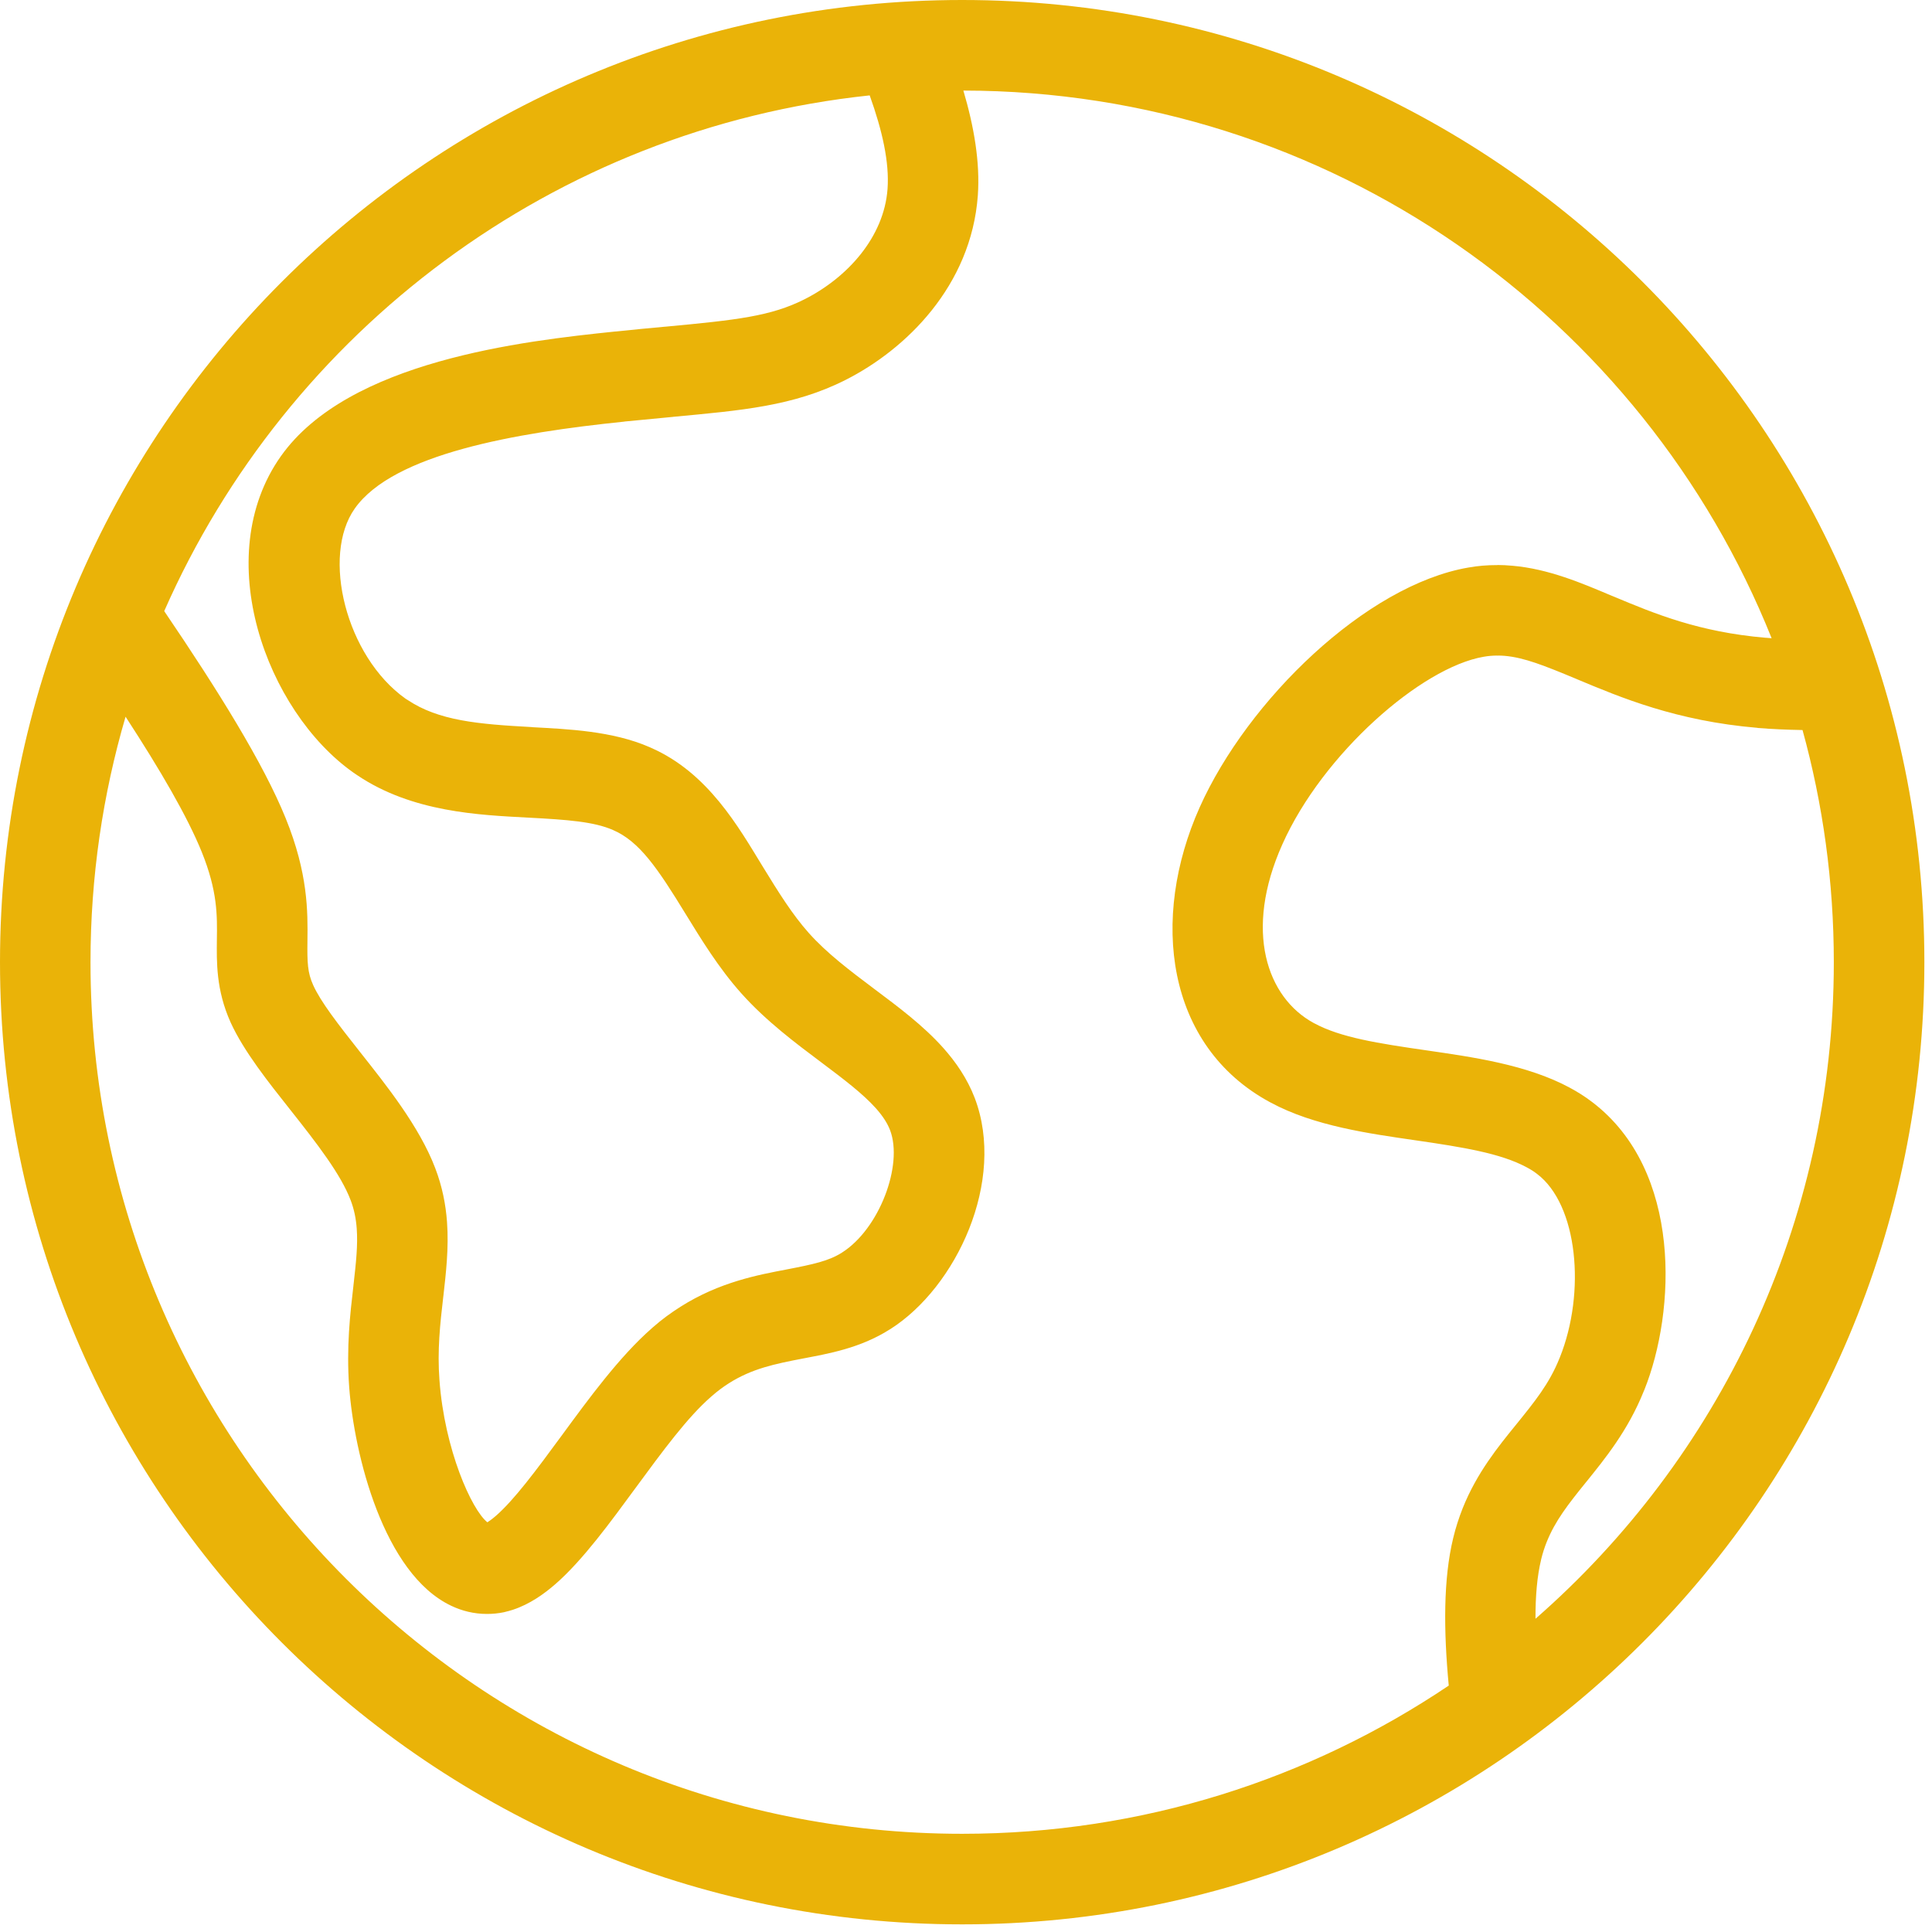
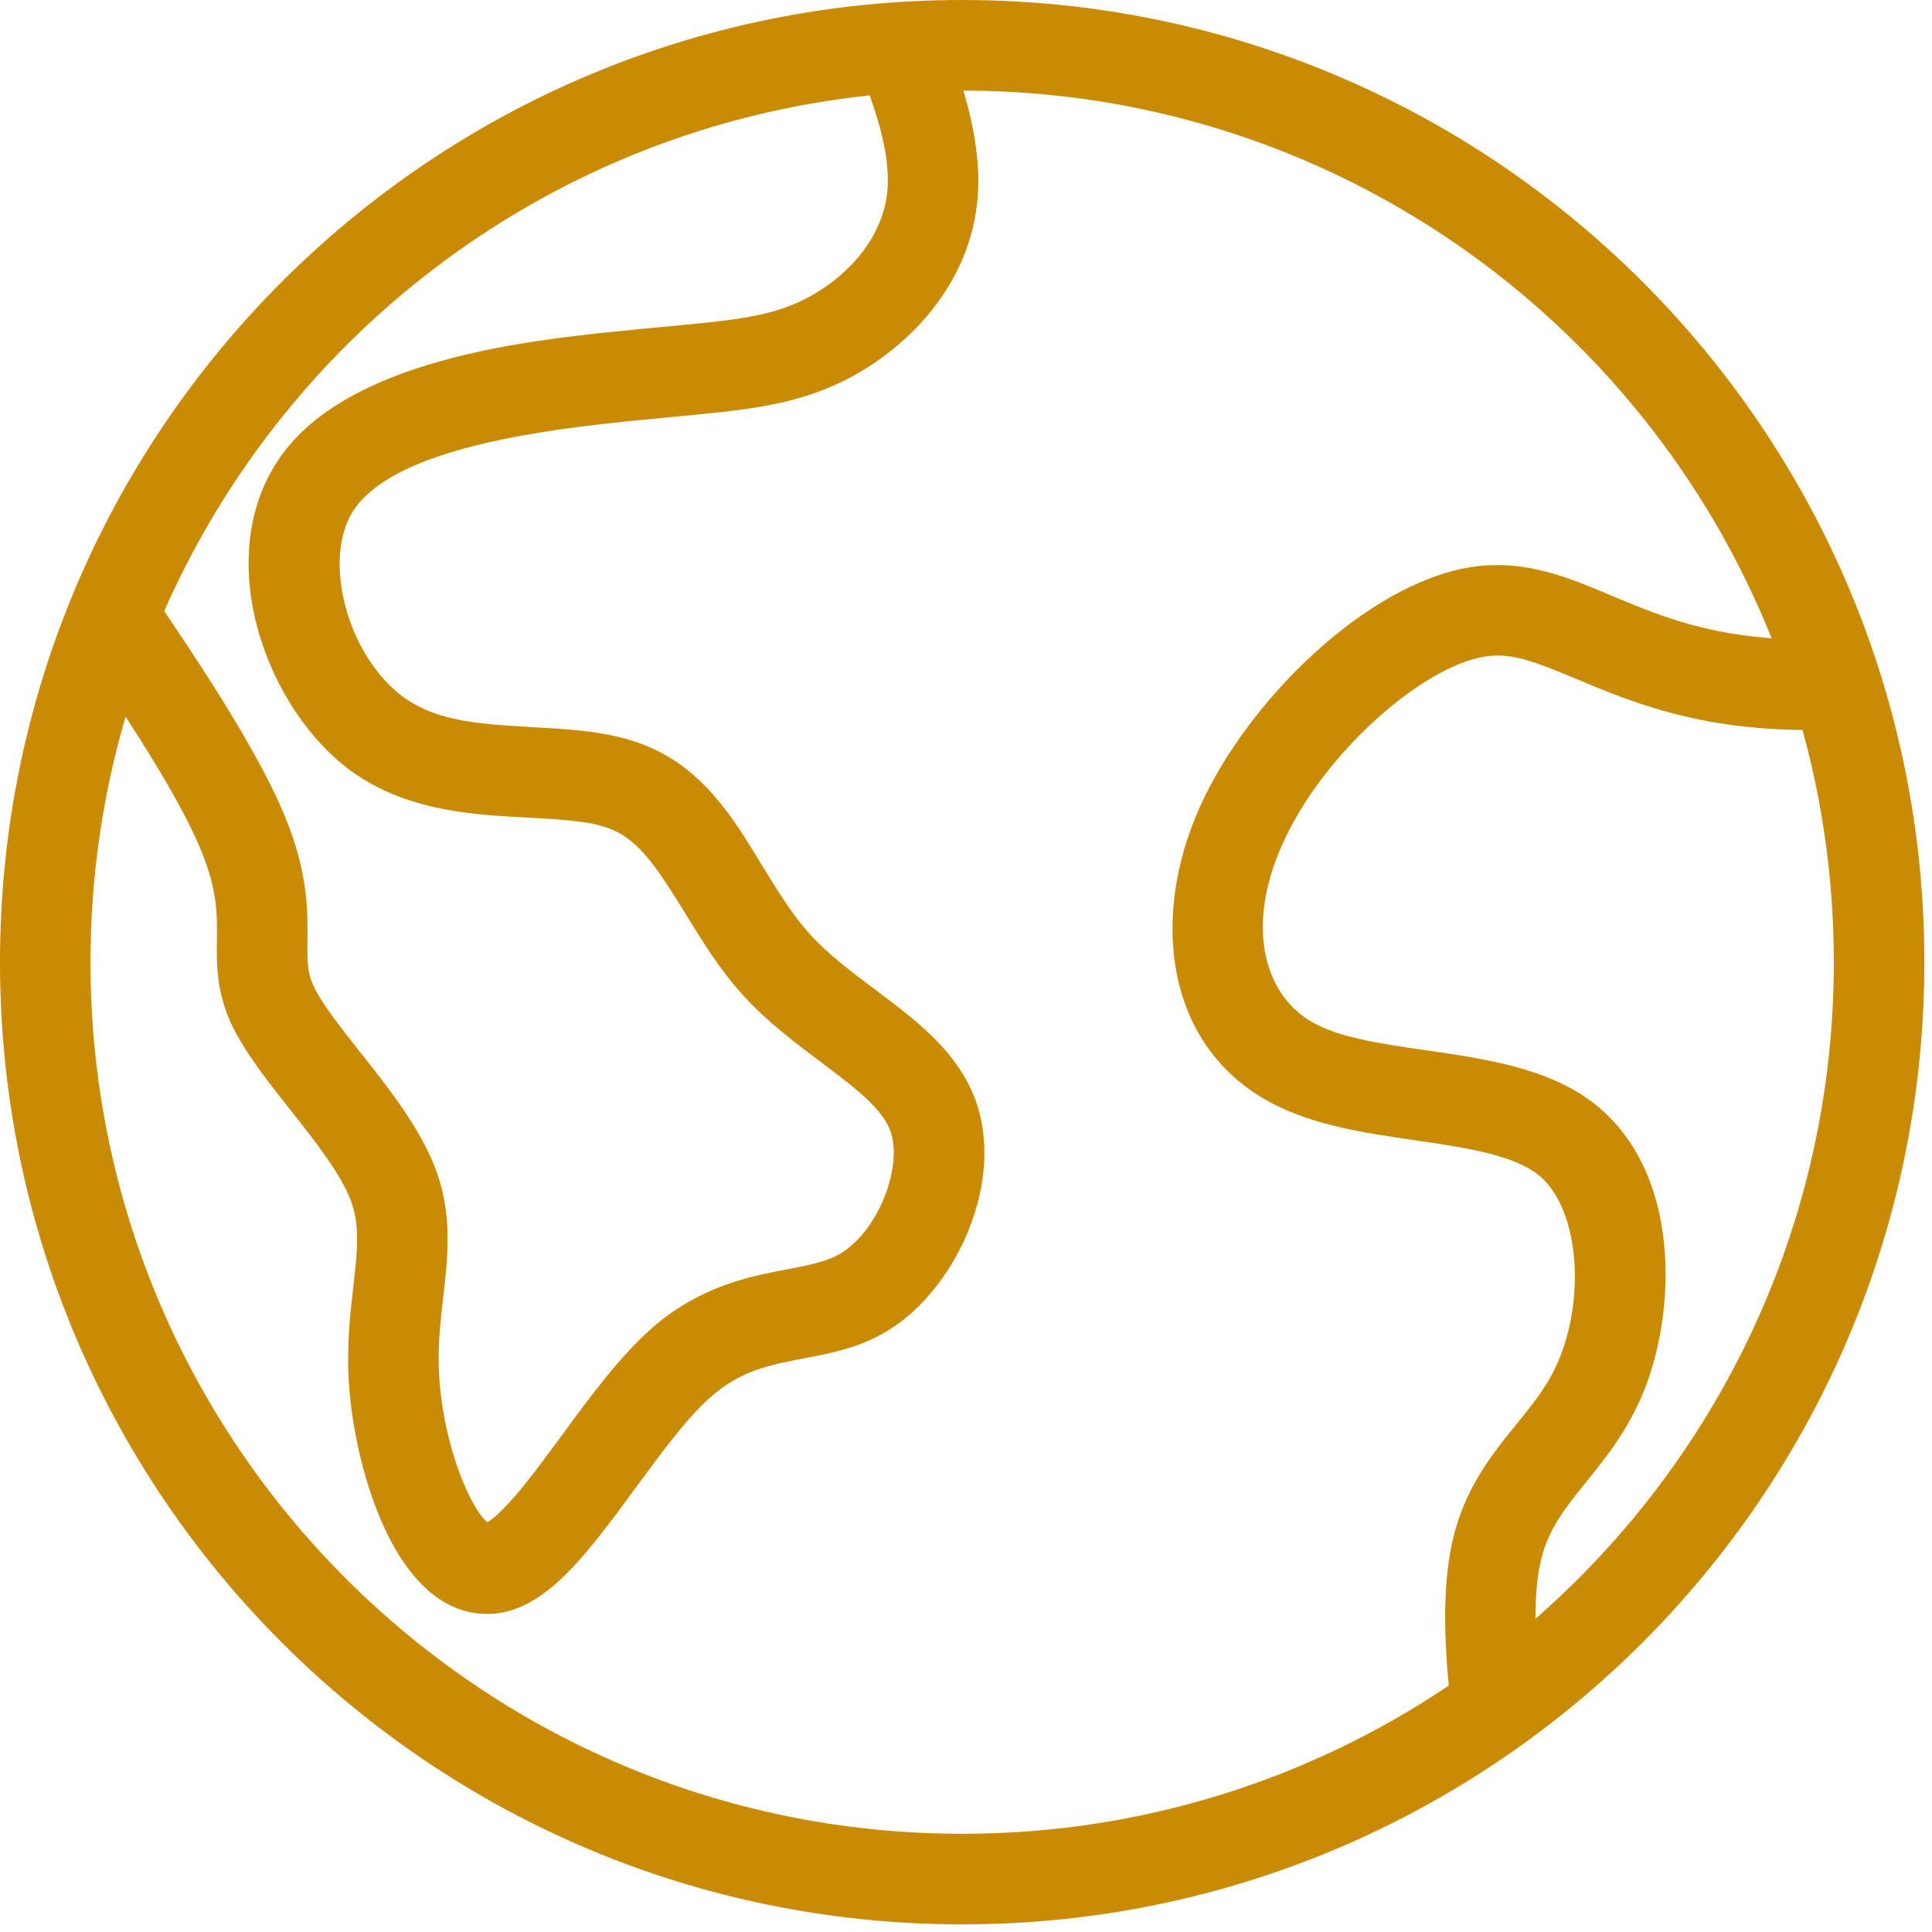
<svg xmlns="http://www.w3.org/2000/svg" width="83" height="83" viewBox="0 0 83 83" fill="none">
-   <path d="M37.364 4.098V4.102C37.911 5.629 38.211 6.973 38.129 8.121C37.977 10.18 36.418 11.918 34.567 12.855C33.129 13.582 31.68 13.746 28.578 14.035H28.567C27.934 14.094 27.207 14.16 26.446 14.242H26.43C22.473 14.652 14.973 15.496 12.067 19.598C9.008 23.918 11.438 30.543 15.177 33.188C15.235 33.231 15.337 33.297 15.337 33.297C17.715 34.903 20.606 35.012 22.669 35.125H22.68C24.395 35.215 25.524 35.301 26.34 35.66L26.348 35.664C27.473 36.153 28.251 37.297 29.458 39.27C30.102 40.317 30.864 41.574 31.845 42.672C32.919 43.875 34.212 44.836 35.263 45.625C36.29 46.395 37.067 46.988 37.626 47.609C37.942 47.965 38.13 48.27 38.239 48.555C38.809 50.055 37.774 52.797 36.176 53.809L36.165 53.816C35.61 54.168 34.958 54.313 33.801 54.535C32.579 54.77 30.919 55.07 29.231 56.141C28.821 56.403 28.458 56.664 28.055 57.016L28.012 57.055C26.61 58.278 25.27 60.121 24.145 61.653C23.005 63.207 22.09 64.434 21.309 65.117C21.141 65.262 21.02 65.348 20.938 65.399C20.262 64.863 19.099 62.278 18.88 59.301C18.782 58.004 18.907 56.887 19.044 55.703L19.048 55.676C19.157 54.707 19.286 53.625 19.204 52.492C19.149 51.746 19.001 50.977 18.696 50.18C18.016 48.391 16.579 46.602 15.493 45.227C14.489 43.957 13.774 43.031 13.454 42.32C13.212 41.785 13.196 41.363 13.208 40.418C13.223 39.168 13.239 37.528 12.27 35.145C11.317 32.793 9.36 29.649 7.055 26.254C12.348 14.231 23.77 5.535 37.361 4.098L37.364 4.098ZM64.325 28.164V28.168C64.336 28.164 64.348 28.164 64.36 28.164C64.45 28.164 64.543 28.168 64.629 28.175H64.633C65.477 28.246 66.332 28.589 67.731 29.171L67.747 29.179C69.606 29.957 72.016 30.976 75.508 31.269V31.273C76.126 31.324 76.77 31.351 77.438 31.363C78.313 34.535 78.782 37.878 78.782 41.336C78.782 52.586 73.821 62.675 65.966 69.543C65.962 68.566 66.036 67.714 66.208 66.999V66.996C66.274 66.722 66.356 66.472 66.45 66.238C66.817 65.332 67.353 64.644 68.134 63.679L68.157 63.652C68.942 62.675 69.938 61.464 70.618 59.765L70.645 59.703C71.985 56.355 72.294 50.296 68.395 47.34L68.384 47.332C68.083 47.101 67.767 46.906 67.442 46.73C65.595 45.73 63.208 45.406 61.317 45.129C59.2 44.824 57.595 44.574 56.462 43.961L56.438 43.949C54.431 42.859 53.423 39.996 55.091 36.273C56.829 32.379 61.059 28.675 63.739 28.215C63.942 28.179 64.133 28.164 64.325 28.164ZM41.387 3.891H41.391C57.129 3.91 70.594 13.645 76.11 27.418C76.024 27.41 75.938 27.406 75.856 27.398H75.84C72.992 27.152 71.117 26.379 69.309 25.621L69.231 25.59C67.969 25.058 66.531 24.437 64.965 24.304H64.957C64.758 24.285 64.535 24.273 64.328 24.273H64.325V24.277H64.297C63.895 24.277 63.496 24.308 63.082 24.382C58.692 25.136 53.602 30.074 51.539 34.683C49.403 39.461 50.078 44.929 54.559 47.351L54.59 47.367C56.453 48.375 58.852 48.703 60.754 48.98C62.864 49.285 64.477 49.547 65.594 50.152C65.762 50.242 65.899 50.328 66.024 50.426L66.035 50.434C67.781 51.754 68.137 55.508 67.012 58.316L66.992 58.363C66.555 59.449 65.938 60.207 65.129 61.207L65.11 61.23C64.367 62.148 63.453 63.262 62.84 64.789C62.68 65.195 62.539 65.621 62.43 66.078C62.004 67.836 62.016 70.043 62.239 72.41V72.414C56.266 76.433 49.075 78.781 41.337 78.781C20.652 78.781 3.888 62.015 3.888 41.336C3.888 37.672 4.415 34.133 5.395 30.789L5.399 30.797C6.884 33.078 8.048 35.074 8.669 36.606C9.345 38.282 9.333 39.313 9.317 40.375C9.309 41.301 9.274 42.516 9.907 43.922C10.473 45.168 11.555 46.52 12.442 47.641C13.653 49.168 14.641 50.453 15.063 51.559C15.216 51.961 15.294 52.356 15.325 52.778C15.376 53.485 15.302 54.188 15.184 55.227L15.181 55.258C15.044 56.434 14.876 57.883 15.001 59.586C15.216 62.496 16.477 67.606 19.384 68.985C19.841 69.203 20.356 69.336 20.919 69.336C21.169 69.336 21.403 69.313 21.653 69.262L21.665 69.258C21.798 69.227 21.923 69.192 22.044 69.153C22.763 68.914 23.376 68.477 23.868 68.047C25.048 67.016 26.243 65.367 27.282 63.953C28.493 62.305 29.536 60.887 30.544 60.008L30.571 59.984C30.825 59.762 31.071 59.578 31.313 59.426C32.306 58.797 33.282 58.594 34.532 58.356C35.563 58.156 36.95 57.926 38.231 57.109L38.251 57.098C41.087 55.297 43.227 50.731 41.876 47.172C41.552 46.328 41.059 45.621 40.524 45.02C39.661 44.051 38.544 43.223 37.595 42.512C36.493 41.684 35.52 40.949 34.747 40.082C34.04 39.289 33.45 38.34 32.774 37.238C31.735 35.543 30.423 33.199 27.966 32.125L27.907 32.098C26.313 31.402 24.395 31.324 22.895 31.242L22.833 31.235C20.54 31.11 18.845 30.965 17.505 30.067C17.458 30.035 17.423 30.016 17.423 30.016C14.86 28.199 13.798 23.883 15.243 21.844C16.899 19.5 22.137 18.594 26.821 18.113L26.833 18.109C27.575 18.035 28.27 17.969 28.907 17.91L28.93 17.906C31.844 17.633 34.098 17.449 36.321 16.324C38.915 15.016 41.723 12.285 42.008 8.402C42.11 6.973 41.844 5.438 41.387 3.891ZM41.336 0V0.004L41.332 0C18.504 0 0 18.508 0 41.336C0 64.164 18.504 82.672 41.336 82.672C64.164 82.672 82.672 64.164 82.672 41.336C82.672 18.504 64.164 0 41.336 0Z" fill="#eab308" />
+   <path d="M37.364 4.098V4.102C37.911 5.629 38.211 6.973 38.129 8.121C37.977 10.18 36.418 11.918 34.567 12.855C33.129 13.582 31.68 13.746 28.578 14.035H28.567C27.934 14.094 27.207 14.16 26.446 14.242H26.43C22.473 14.652 14.973 15.496 12.067 19.598C9.008 23.918 11.438 30.543 15.177 33.188C15.235 33.231 15.337 33.297 15.337 33.297C17.715 34.903 20.606 35.012 22.669 35.125H22.68C24.395 35.215 25.524 35.301 26.34 35.66L26.348 35.664C27.473 36.153 28.251 37.297 29.458 39.27C30.102 40.317 30.864 41.574 31.845 42.672C32.919 43.875 34.212 44.836 35.263 45.625C36.29 46.395 37.067 46.988 37.626 47.609C37.942 47.965 38.13 48.27 38.239 48.555C38.809 50.055 37.774 52.797 36.176 53.809L36.165 53.816C35.61 54.168 34.958 54.313 33.801 54.535C32.579 54.77 30.919 55.07 29.231 56.141C28.821 56.403 28.458 56.664 28.055 57.016L28.012 57.055C26.61 58.278 25.27 60.121 24.145 61.653C23.005 63.207 22.09 64.434 21.309 65.117C21.141 65.262 21.02 65.348 20.938 65.399C20.262 64.863 19.099 62.278 18.88 59.301C18.782 58.004 18.907 56.887 19.044 55.703L19.048 55.676C19.157 54.707 19.286 53.625 19.204 52.492C19.149 51.746 19.001 50.977 18.696 50.18C18.016 48.391 16.579 46.602 15.493 45.227C14.489 43.957 13.774 43.031 13.454 42.32C13.212 41.785 13.196 41.363 13.208 40.418C13.223 39.168 13.239 37.528 12.27 35.145C11.317 32.793 9.36 29.649 7.055 26.254C12.348 14.231 23.77 5.535 37.361 4.098L37.364 4.098ZM64.325 28.164V28.168C64.336 28.164 64.348 28.164 64.36 28.164C64.45 28.164 64.543 28.168 64.629 28.175H64.633C65.477 28.246 66.332 28.589 67.731 29.171L67.747 29.179C69.606 29.957 72.016 30.976 75.508 31.269V31.273C76.126 31.324 76.77 31.351 77.438 31.363C78.313 34.535 78.782 37.878 78.782 41.336C78.782 52.586 73.821 62.675 65.966 69.543C65.962 68.566 66.036 67.714 66.208 66.999V66.996C66.274 66.722 66.356 66.472 66.45 66.238C66.817 65.332 67.353 64.644 68.134 63.679L68.157 63.652C68.942 62.675 69.938 61.464 70.618 59.765L70.645 59.703C71.985 56.355 72.294 50.296 68.395 47.34L68.384 47.332C68.083 47.101 67.767 46.906 67.442 46.73C65.595 45.73 63.208 45.406 61.317 45.129C59.2 44.824 57.595 44.574 56.462 43.961L56.438 43.949C54.431 42.859 53.423 39.996 55.091 36.273C56.829 32.379 61.059 28.675 63.739 28.215C63.942 28.179 64.133 28.164 64.325 28.164ZM41.387 3.891H41.391C57.129 3.91 70.594 13.645 76.11 27.418C76.024 27.41 75.938 27.406 75.856 27.398H75.84C72.992 27.152 71.117 26.379 69.309 25.621L69.231 25.59C67.969 25.058 66.531 24.437 64.965 24.304H64.957C64.758 24.285 64.535 24.273 64.328 24.273H64.325V24.277H64.297C63.895 24.277 63.496 24.308 63.082 24.382C58.692 25.136 53.602 30.074 51.539 34.683C49.403 39.461 50.078 44.929 54.559 47.351L54.59 47.367C56.453 48.375 58.852 48.703 60.754 48.98C62.864 49.285 64.477 49.547 65.594 50.152C65.762 50.242 65.899 50.328 66.024 50.426L66.035 50.434C67.781 51.754 68.137 55.508 67.012 58.316L66.992 58.363C66.555 59.449 65.938 60.207 65.129 61.207L65.11 61.23C64.367 62.148 63.453 63.262 62.84 64.789C62.68 65.195 62.539 65.621 62.43 66.078C62.004 67.836 62.016 70.043 62.239 72.41V72.414C56.266 76.433 49.075 78.781 41.337 78.781C20.652 78.781 3.888 62.015 3.888 41.336C3.888 37.672 4.415 34.133 5.395 30.789L5.399 30.797C6.884 33.078 8.048 35.074 8.669 36.606C9.345 38.282 9.333 39.313 9.317 40.375C9.309 41.301 9.274 42.516 9.907 43.922C10.473 45.168 11.555 46.52 12.442 47.641C13.653 49.168 14.641 50.453 15.063 51.559C15.216 51.961 15.294 52.356 15.325 52.778C15.376 53.485 15.302 54.188 15.184 55.227L15.181 55.258C15.044 56.434 14.876 57.883 15.001 59.586C15.216 62.496 16.477 67.606 19.384 68.985C19.841 69.203 20.356 69.336 20.919 69.336C21.169 69.336 21.403 69.313 21.653 69.262L21.665 69.258C21.798 69.227 21.923 69.192 22.044 69.153C22.763 68.914 23.376 68.477 23.868 68.047C25.048 67.016 26.243 65.367 27.282 63.953C28.493 62.305 29.536 60.887 30.544 60.008L30.571 59.984C30.825 59.762 31.071 59.578 31.313 59.426C32.306 58.797 33.282 58.594 34.532 58.356C35.563 58.156 36.95 57.926 38.231 57.109L38.251 57.098C41.087 55.297 43.227 50.731 41.876 47.172C41.552 46.328 41.059 45.621 40.524 45.02C39.661 44.051 38.544 43.223 37.595 42.512C36.493 41.684 35.52 40.949 34.747 40.082C34.04 39.289 33.45 38.34 32.774 37.238C31.735 35.543 30.423 33.199 27.966 32.125L27.907 32.098C26.313 31.402 24.395 31.324 22.895 31.242L22.833 31.235C20.54 31.11 18.845 30.965 17.505 30.067C17.458 30.035 17.423 30.016 17.423 30.016C14.86 28.199 13.798 23.883 15.243 21.844C16.899 19.5 22.137 18.594 26.821 18.113L26.833 18.109C27.575 18.035 28.27 17.969 28.907 17.91L28.93 17.906C31.844 17.633 34.098 17.449 36.321 16.324C38.915 15.016 41.723 12.285 42.008 8.402C42.11 6.973 41.844 5.438 41.387 3.891ZM41.336 0V0.004L41.332 0C18.504 0 0 18.508 0 41.336C0 64.164 18.504 82.672 41.336 82.672C64.164 82.672 82.672 64.164 82.672 41.336C82.672 18.504 64.164 0 41.336 0Z" fill="#ca8a04" />
</svg>
